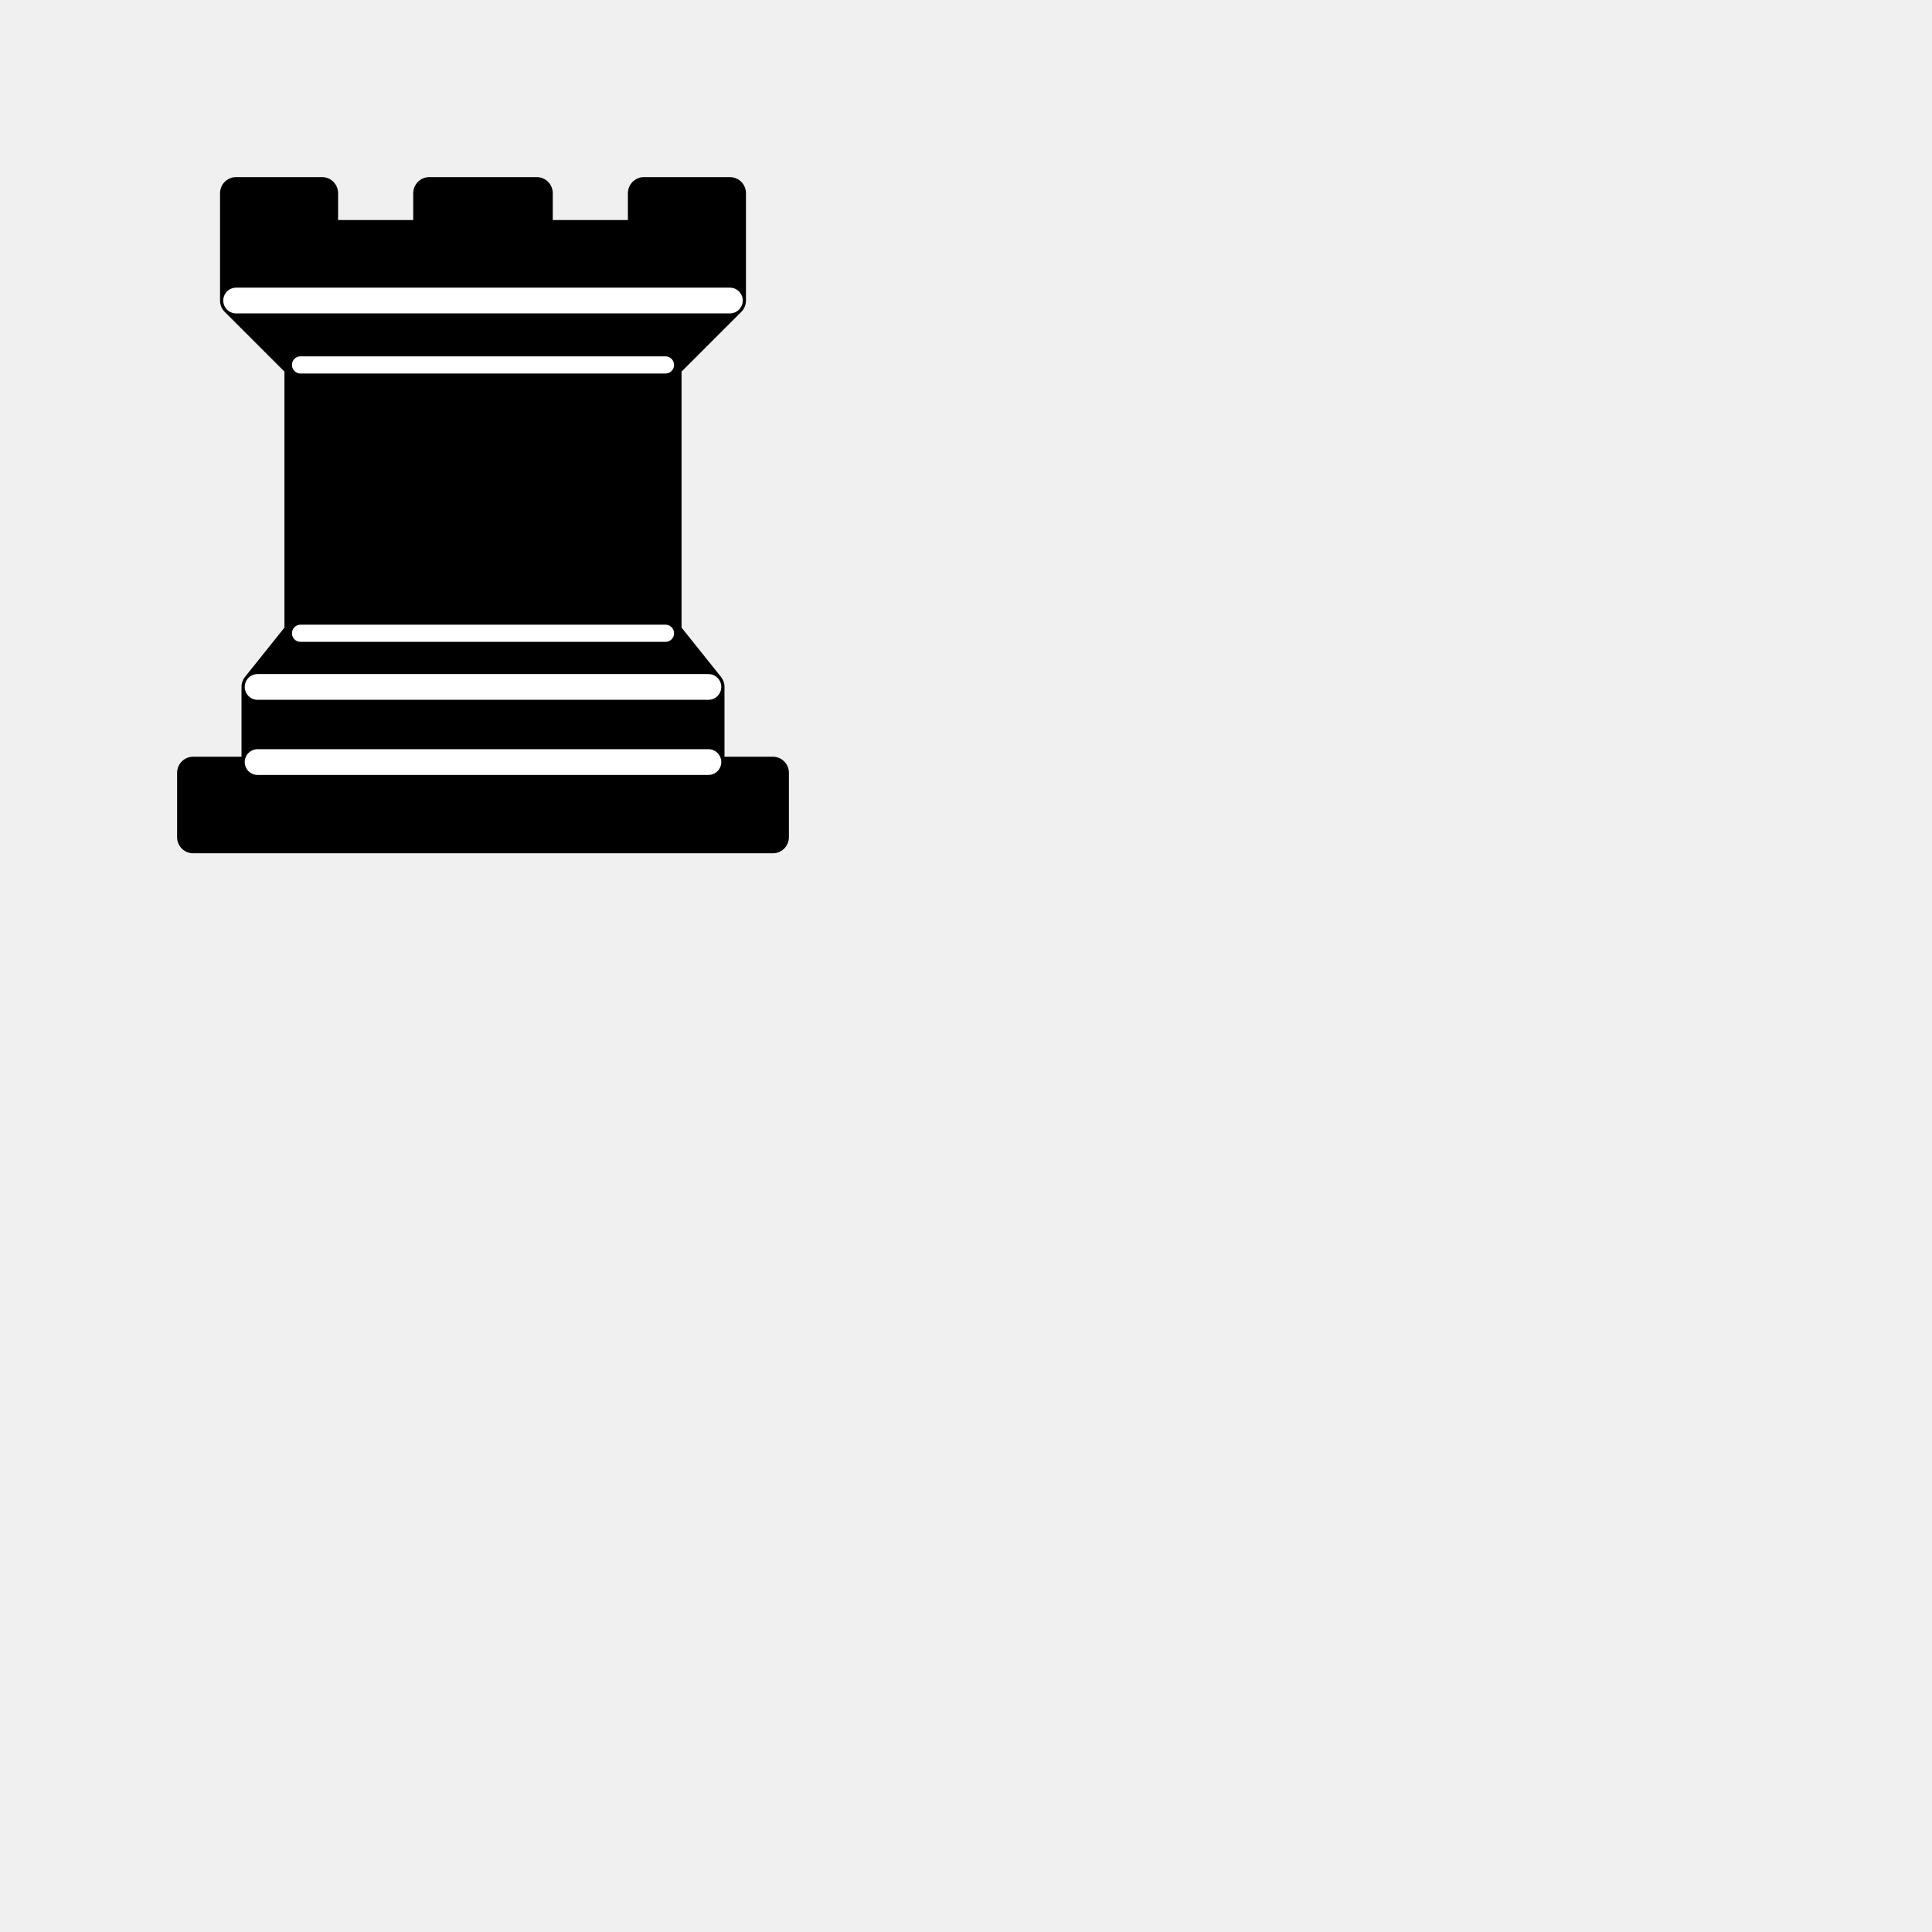
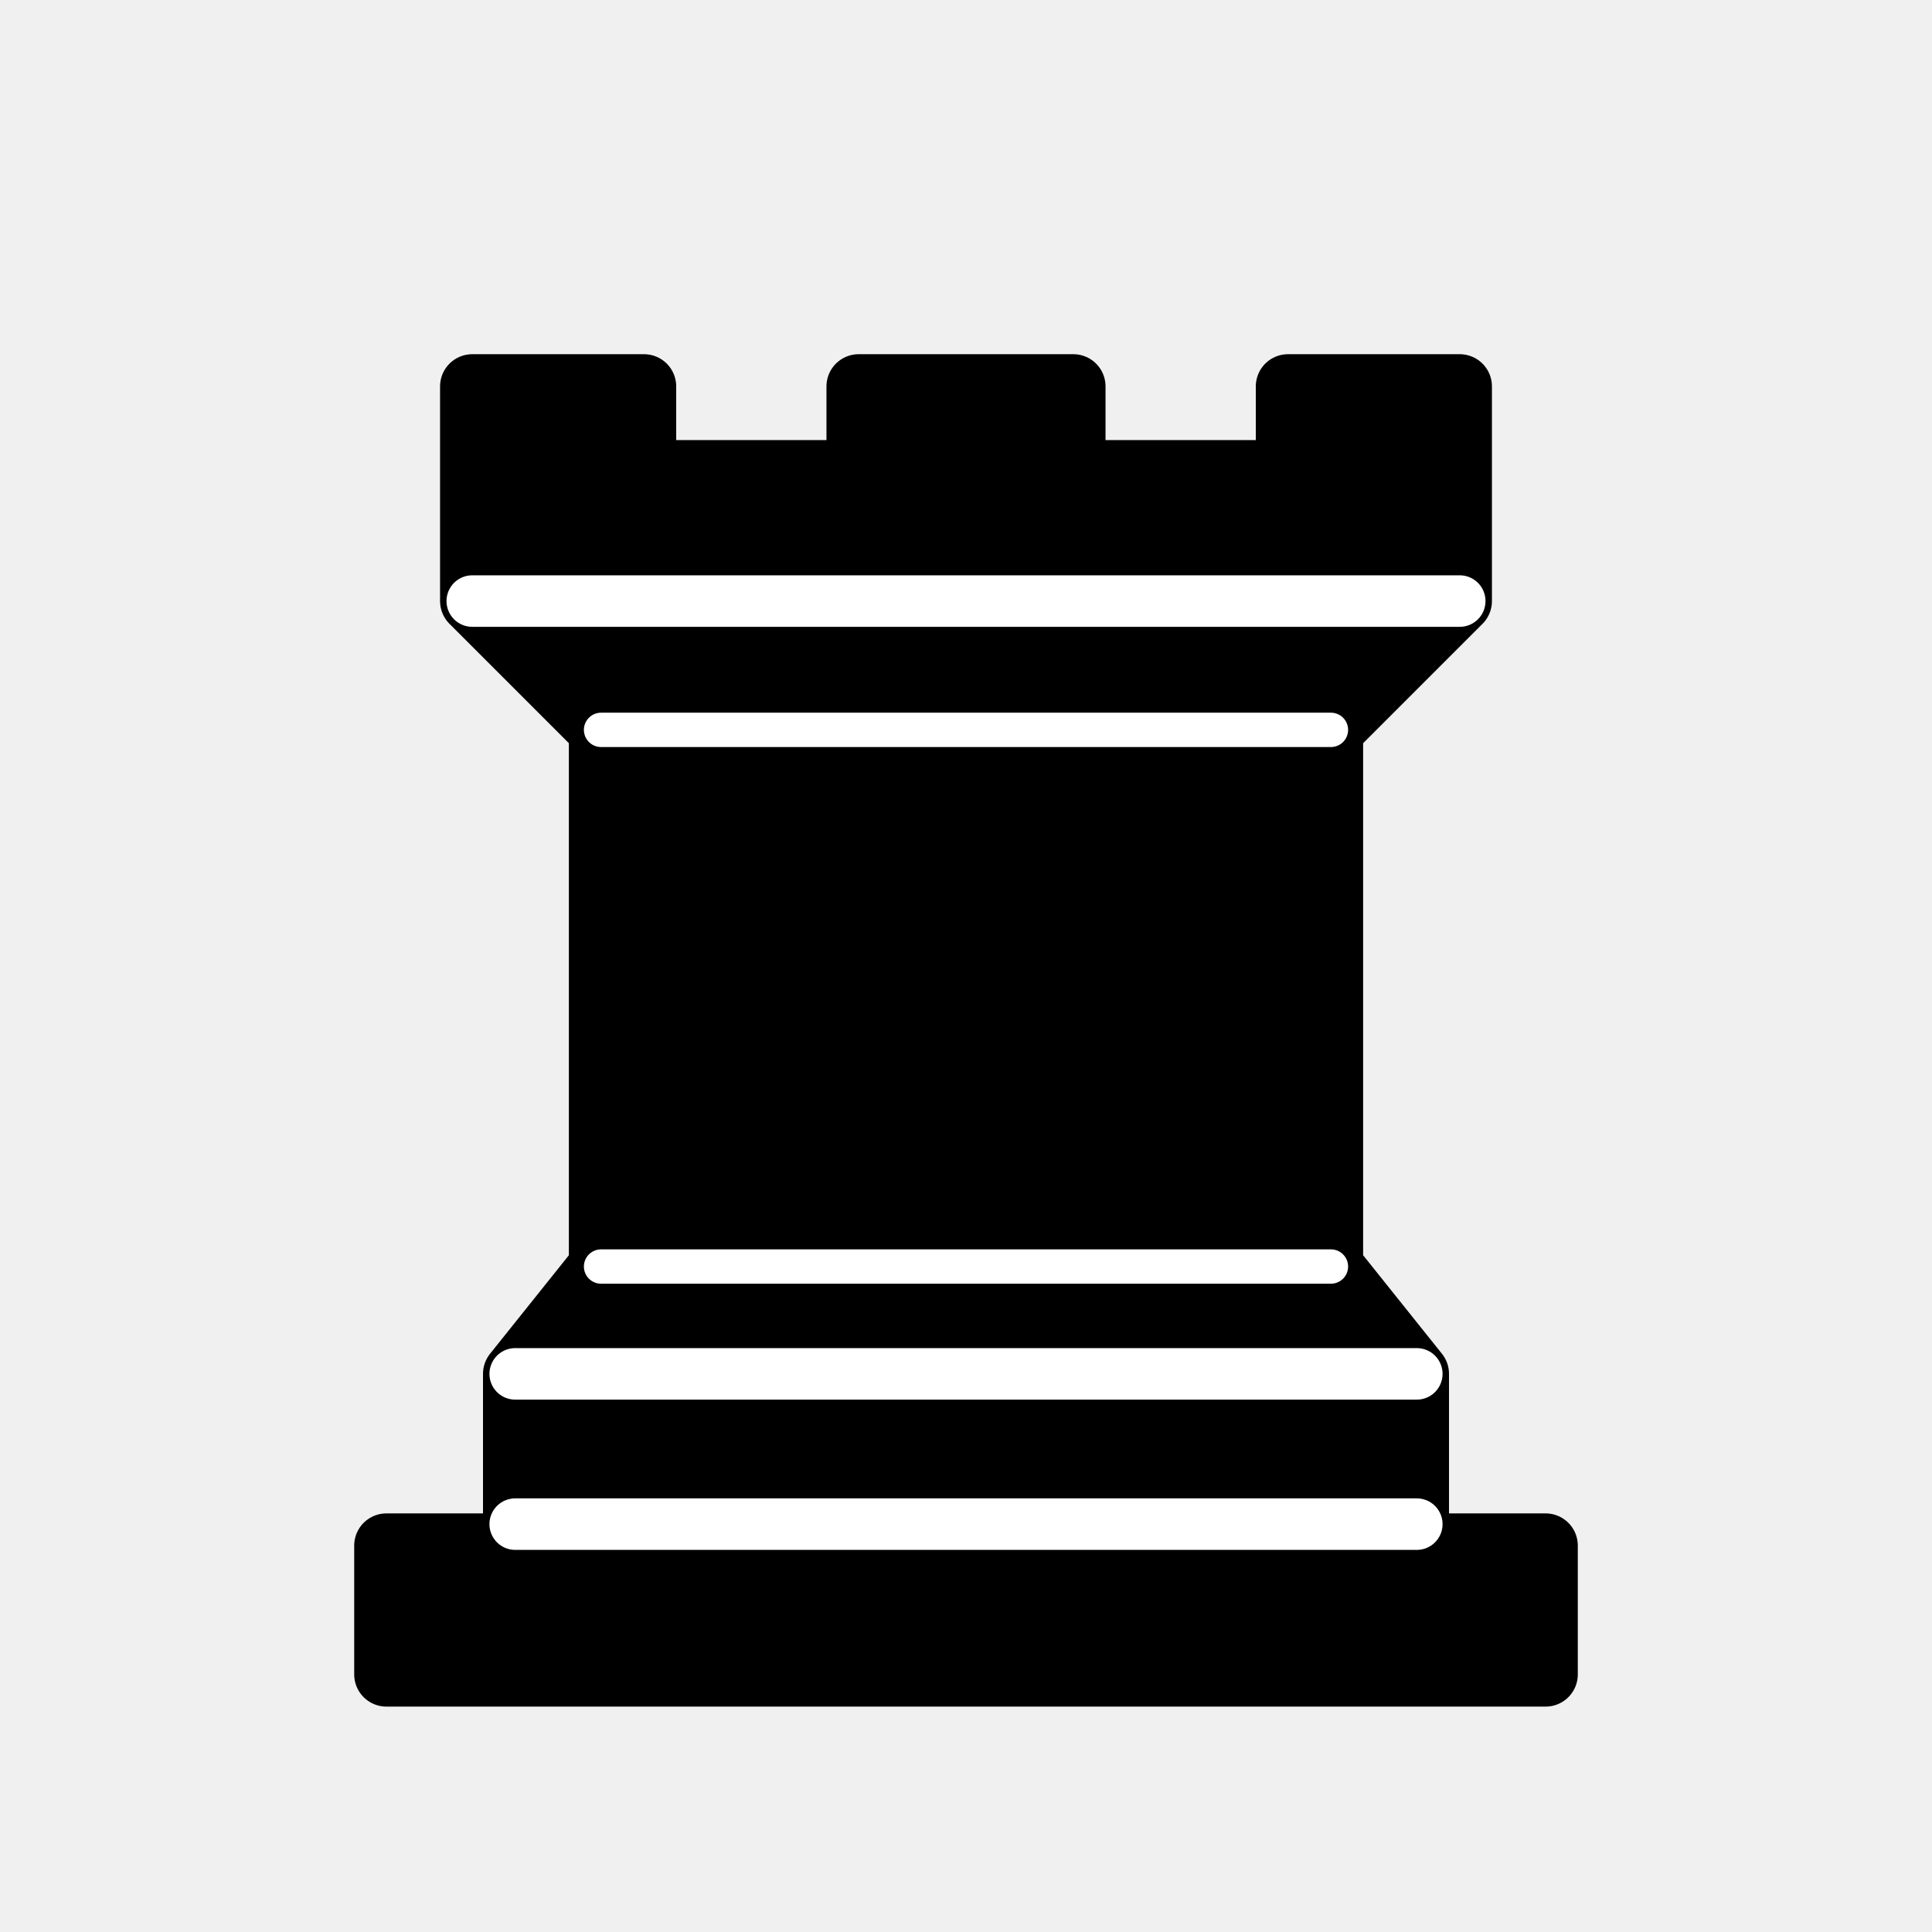
- <svg xmlns="http://www.w3.org/2000/svg" version="1.1" width="128" height="128" viewBox="0 0 45 45" transform="scale(0.5)">
+ <svg xmlns="http://www.w3.org/2000/svg" version="1.1" width="64" height="64" viewBox="0 0 45 45">
  <g fill="#000" stroke="#000" stroke-width="1.5" stroke-linejoin="round">
    <path d="    M 11,14 L 11,9 L 15,9 L 15,11 L 20,11 L 20,9 L 25,9 L 25,11 L 30,11 L 30,9 L 34,9 L 34,14    L 31,17 L 31,29.5 L 33,32 L 33,36 L 12,36 L 12,32 L 14,29.5 L 14,17 Z   " />
    <path d="M 9,39 L 36,39 L 36,36 L 9,36 L 9,39 z" />
  </g>
  <g fill="none" stroke="#FFF" stroke-linecap="round">
    <line stroke-width="1.2" x1="11" y1="14.0" x2="34" y2="14.0" />
    <line stroke-width="0.8" x1="14" y1="17.0" x2="31" y2="17.0" />
    <line stroke-width="0.8" x1="14" y1="29.5" x2="31" y2="29.5" />
    <line stroke-width="1.2" x1="12" y1="32.0" x2="33" y2="32.0" />
    <line stroke-width="1.2" x1="12" y1="35.5" x2="33" y2="35.5" />
  </g>
</svg>
